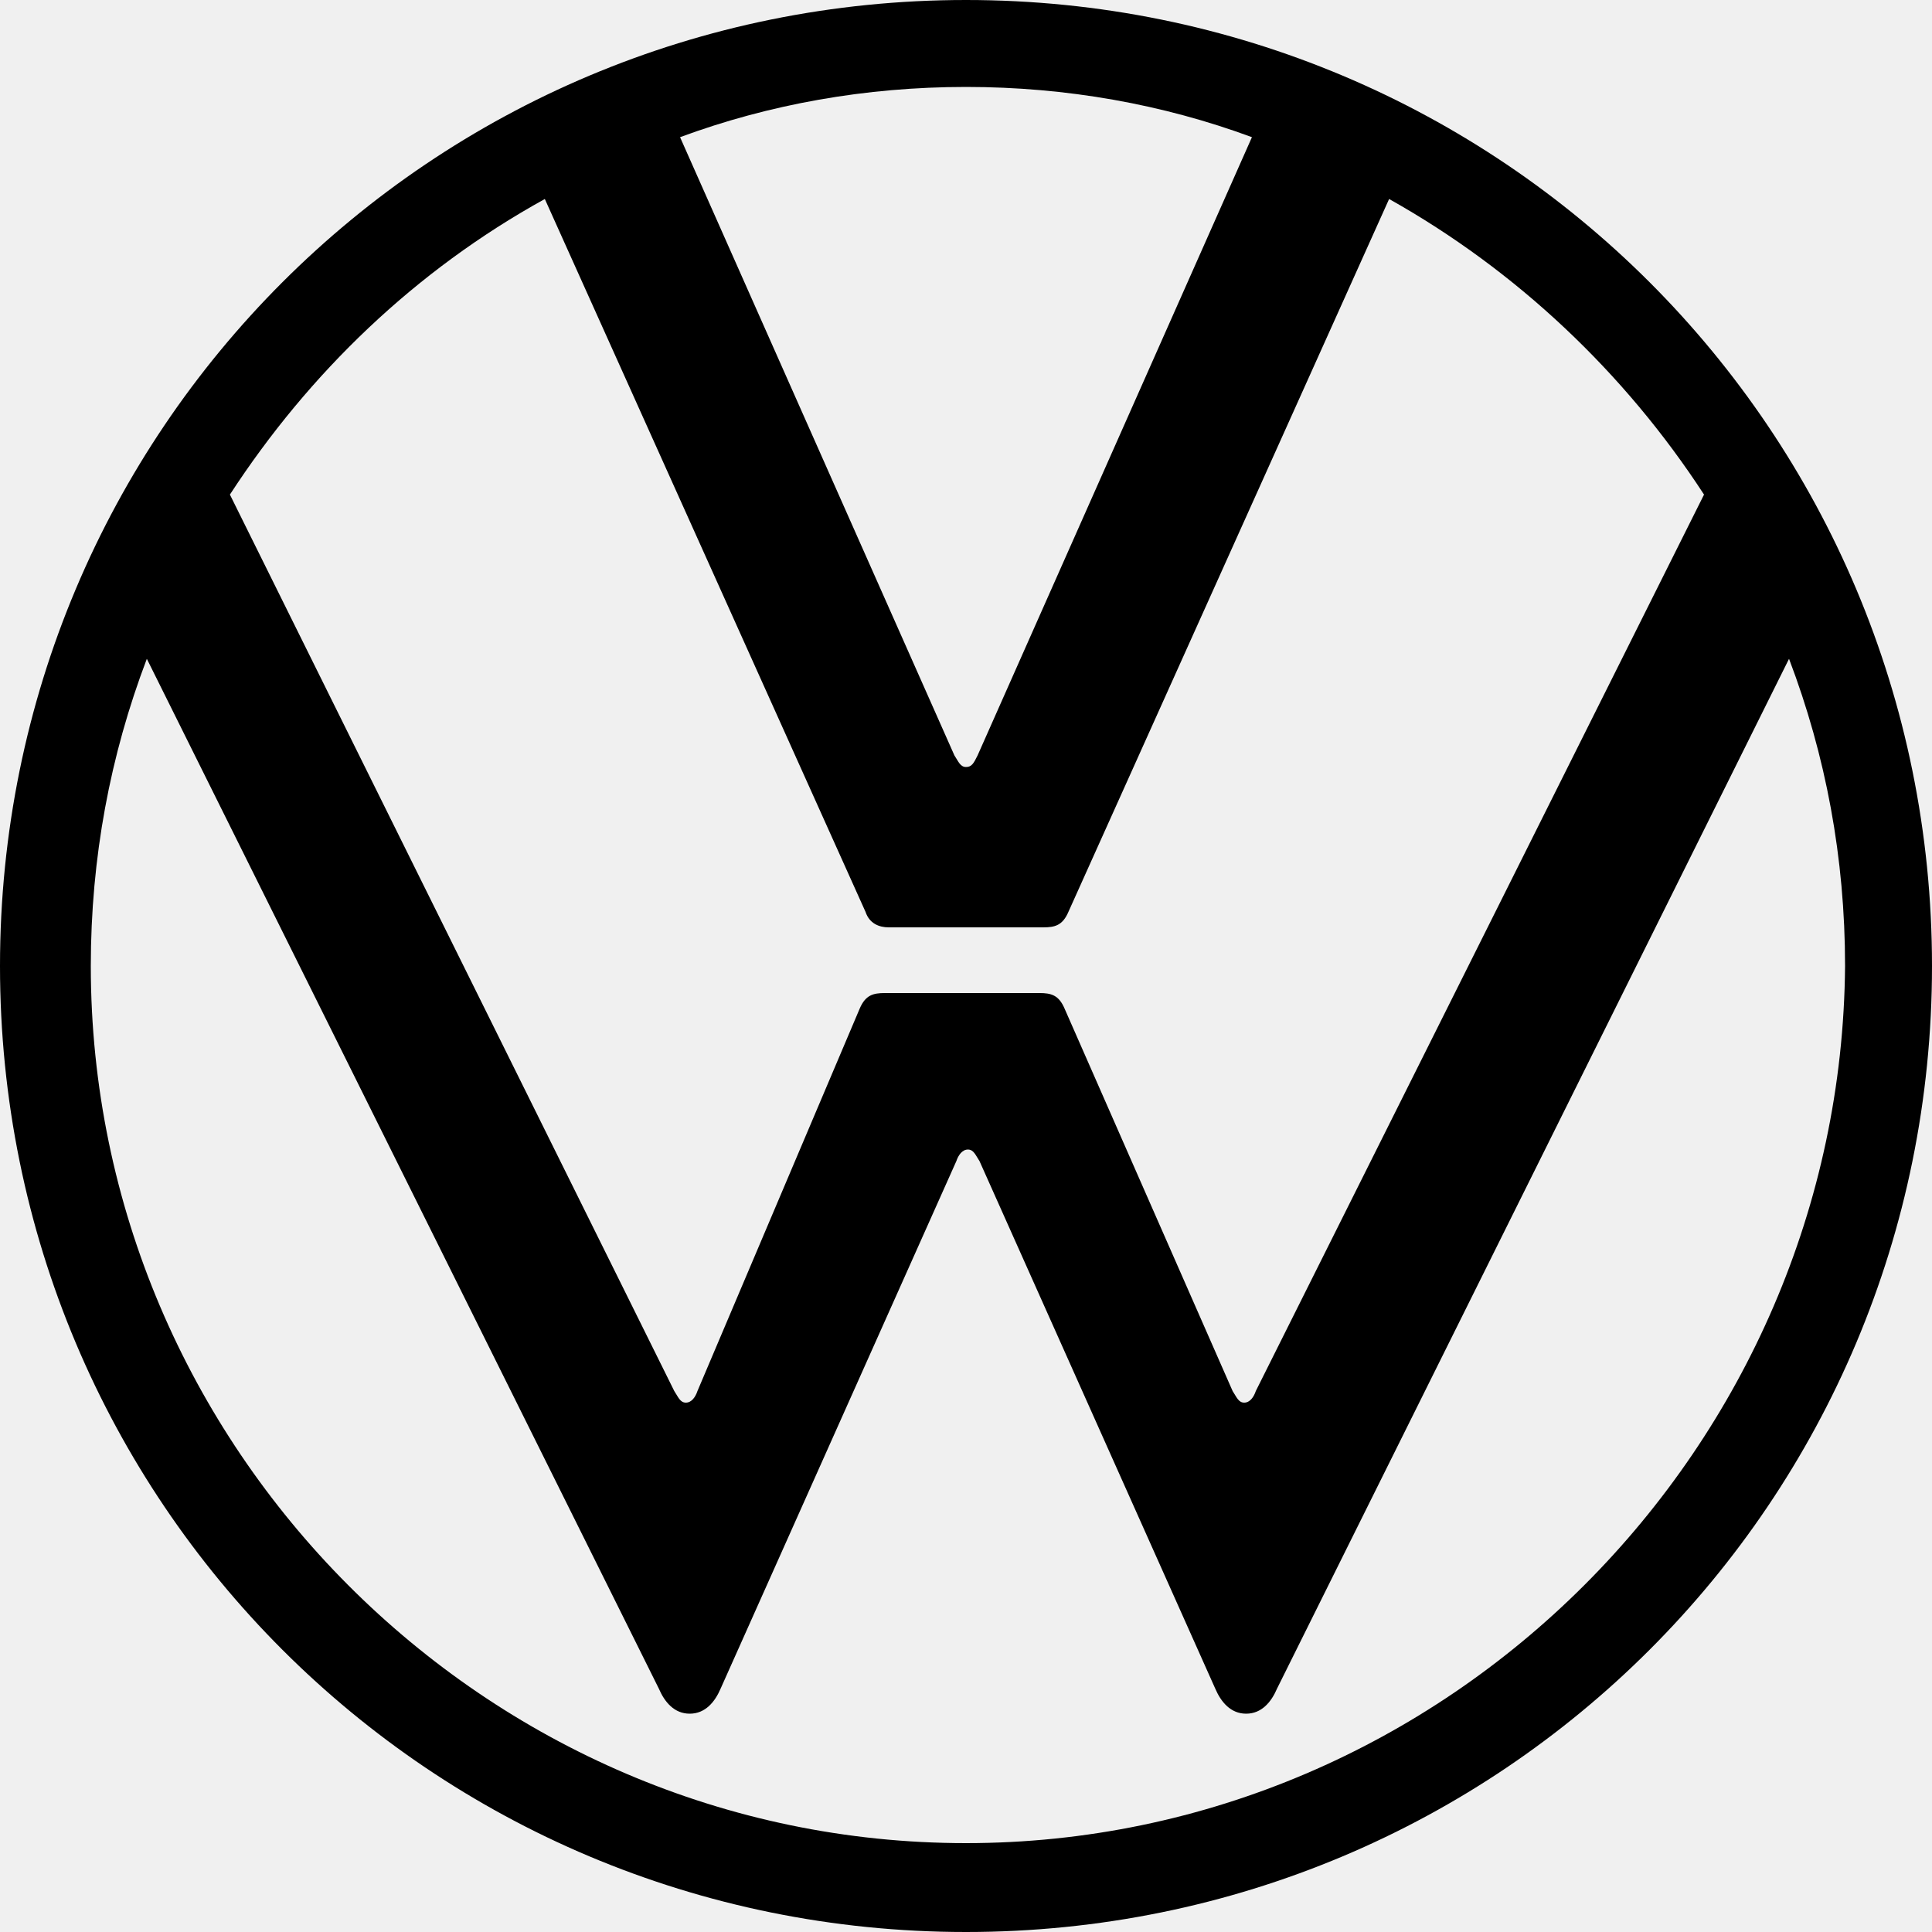
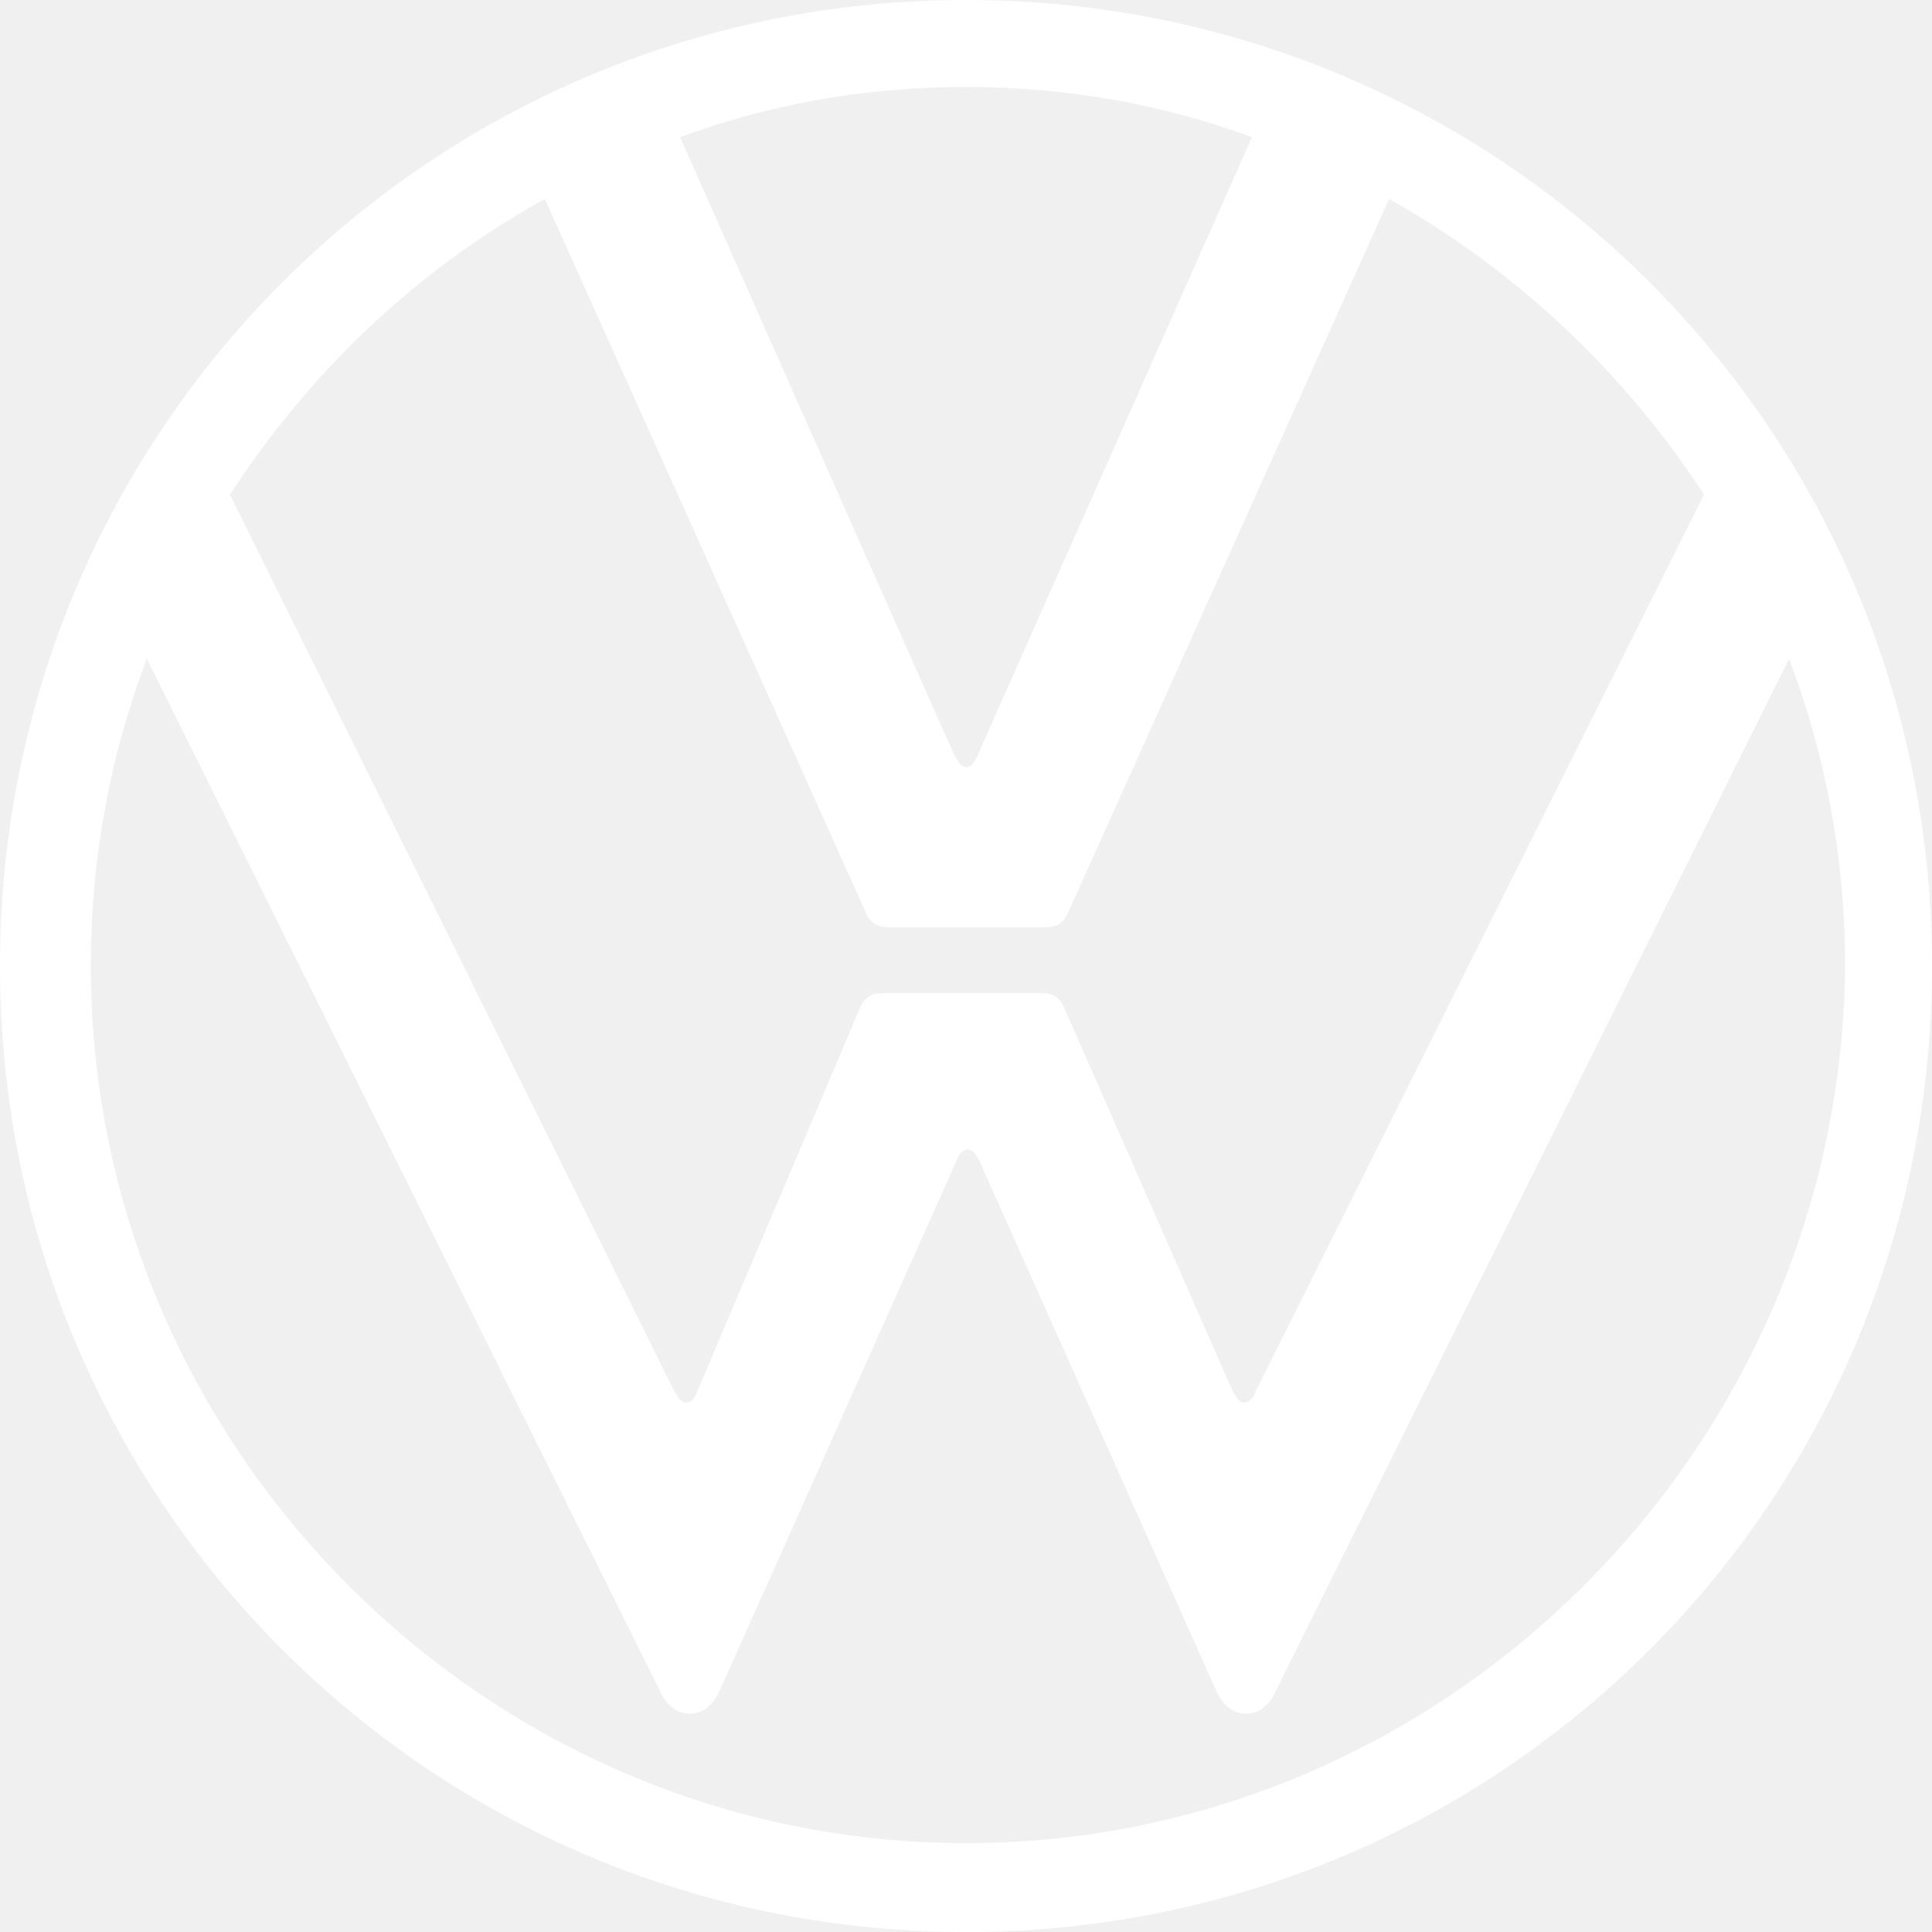
- <svg xmlns="http://www.w3.org/2000/svg" width="45" height="45" viewBox="0 0 45 45" fill="none">
-   <path d="M22.5 42.93C11.295 42.93 2.115 33.705 2.115 22.5C2.115 19.98 2.565 17.595 3.42 15.345L15.345 39.33C15.48 39.645 15.705 39.915 16.065 39.915C16.425 39.915 16.65 39.645 16.785 39.33L22.275 27.045C22.32 26.91 22.41 26.775 22.545 26.775C22.68 26.775 22.725 26.91 22.815 27.045L28.305 39.33C28.44 39.645 28.665 39.915 29.025 39.915C29.385 39.915 29.61 39.645 29.745 39.33L41.67 15.345C42.525 17.595 42.975 19.98 42.975 22.5C42.885 33.705 33.705 42.93 22.5 42.93ZM22.5 17.865C22.365 17.865 22.32 17.73 22.23 17.595L15.84 3.195C17.91 2.43 20.16 2.025 22.5 2.025C24.84 2.025 27.09 2.43 29.16 3.195L22.77 17.595C22.68 17.775 22.635 17.865 22.5 17.865ZM15.975 32.67C15.84 32.67 15.795 32.535 15.705 32.4L5.355 11.52C7.2 8.685 9.675 6.3 12.69 4.635L20.16 21.24C20.25 21.51 20.475 21.6 20.7 21.6H24.3C24.57 21.6 24.75 21.555 24.885 21.24L32.355 4.635C35.325 6.3 37.845 8.685 39.69 11.52L29.25 32.4C29.205 32.535 29.115 32.67 28.98 32.67C28.845 32.67 28.8 32.535 28.71 32.4L24.795 23.49C24.66 23.175 24.48 23.13 24.21 23.13H20.61C20.34 23.13 20.16 23.175 20.025 23.49L16.245 32.4C16.2 32.535 16.11 32.67 15.975 32.67ZM22.5 45C34.965 45 45 34.965 45 22.5C45 10.035 34.965 0 22.5 0C10.035 0 0 10.035 0 22.5C0 34.965 10.035 45 22.5 45Z" fill="black" />
+ <svg xmlns="http://www.w3.org/2000/svg" width="87" height="87" viewBox="0 0 87 87" fill="none">
+   <g clip-path="url(#clip0_1419_6839)">
+     <path d="M43.5 82.998C21.837 82.998 4.089 65.163 4.089 43.5C4.089 38.628 4.959 34.017 6.612 29.667L29.667 76.038C29.928 76.647 30.363 77.169 31.059 77.169C31.755 77.169 32.19 76.647 32.451 76.038L43.065 52.287C43.152 52.026 43.326 51.765 43.587 51.765C43.848 51.765 43.935 52.026 44.109 52.287L54.723 76.038C54.984 76.647 55.419 77.169 56.115 77.169C56.811 77.169 57.246 76.647 57.507 76.038L80.562 29.667C82.215 34.017 83.085 38.628 83.085 43.5C82.911 65.163 65.163 82.998 43.5 82.998ZM43.5 34.539C43.239 34.539 43.152 34.278 42.978 34.017L30.624 6.177C34.626 4.698 38.976 3.915 43.5 3.915C48.024 3.915 52.374 4.698 56.376 6.177L44.022 34.017C43.848 34.365 43.761 34.539 43.5 34.539ZM30.885 63.162C30.624 63.162 30.537 62.901 30.363 62.64L10.353 22.272C13.92 16.791 18.705 12.18 24.534 8.961L38.976 41.064C39.15 41.586 39.585 41.76 40.02 41.76H46.98C47.502 41.76 47.85 41.673 48.111 41.064L62.553 8.961C68.295 12.18 73.167 16.791 76.734 22.272L56.55 62.64C56.463 62.901 56.289 63.162 56.028 63.162C55.767 63.162 55.68 62.901 55.506 62.64L47.937 45.414C47.676 44.805 47.328 44.718 46.806 44.718H39.846C39.324 44.718 38.976 44.805 38.715 45.414L31.407 62.64C31.32 62.901 31.146 63.162 30.885 63.162ZM43.5 87C67.599 87 87 67.599 87 43.5C87 19.401 67.599 0 43.5 0C19.401 0 0 19.401 0 43.5C0 67.599 19.401 87 43.5 87Z" fill="white" />
+   </g>
+   <defs>
+     <clipPath id="clip0_1419_6839">
+       <rect width="87" height="87" fill="white" />
+     </clipPath>
+   </defs>
</svg>
